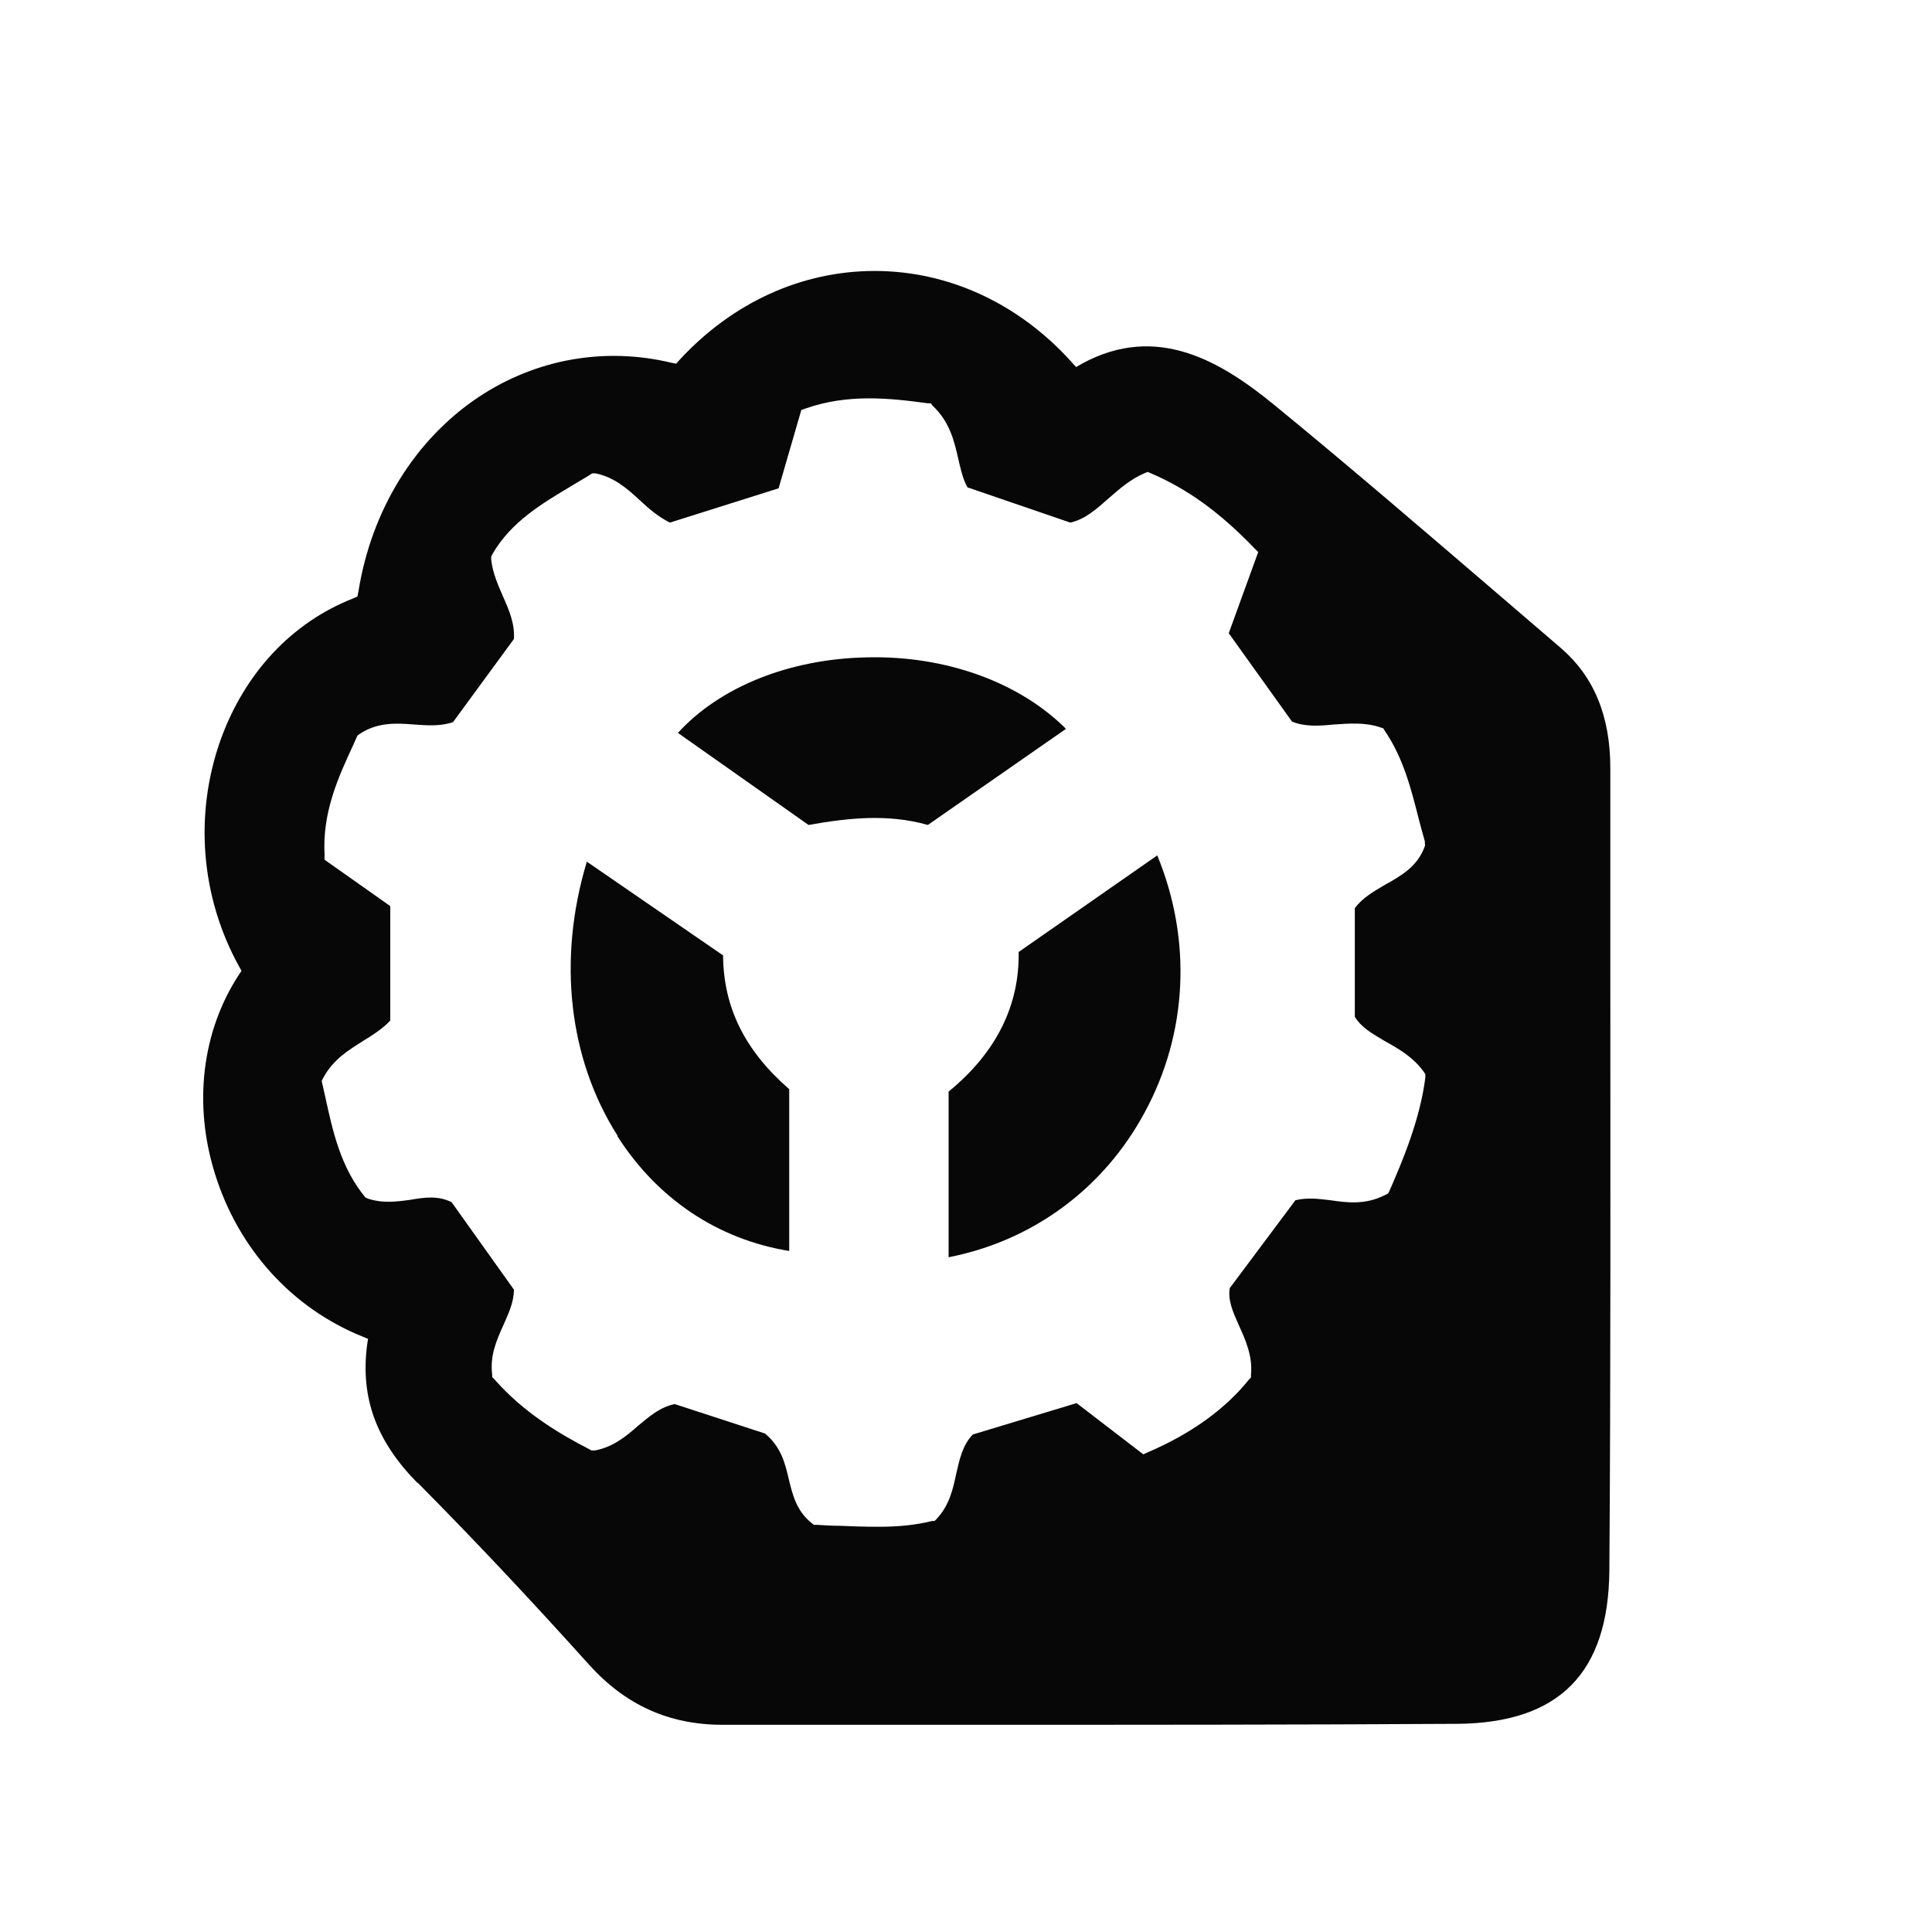
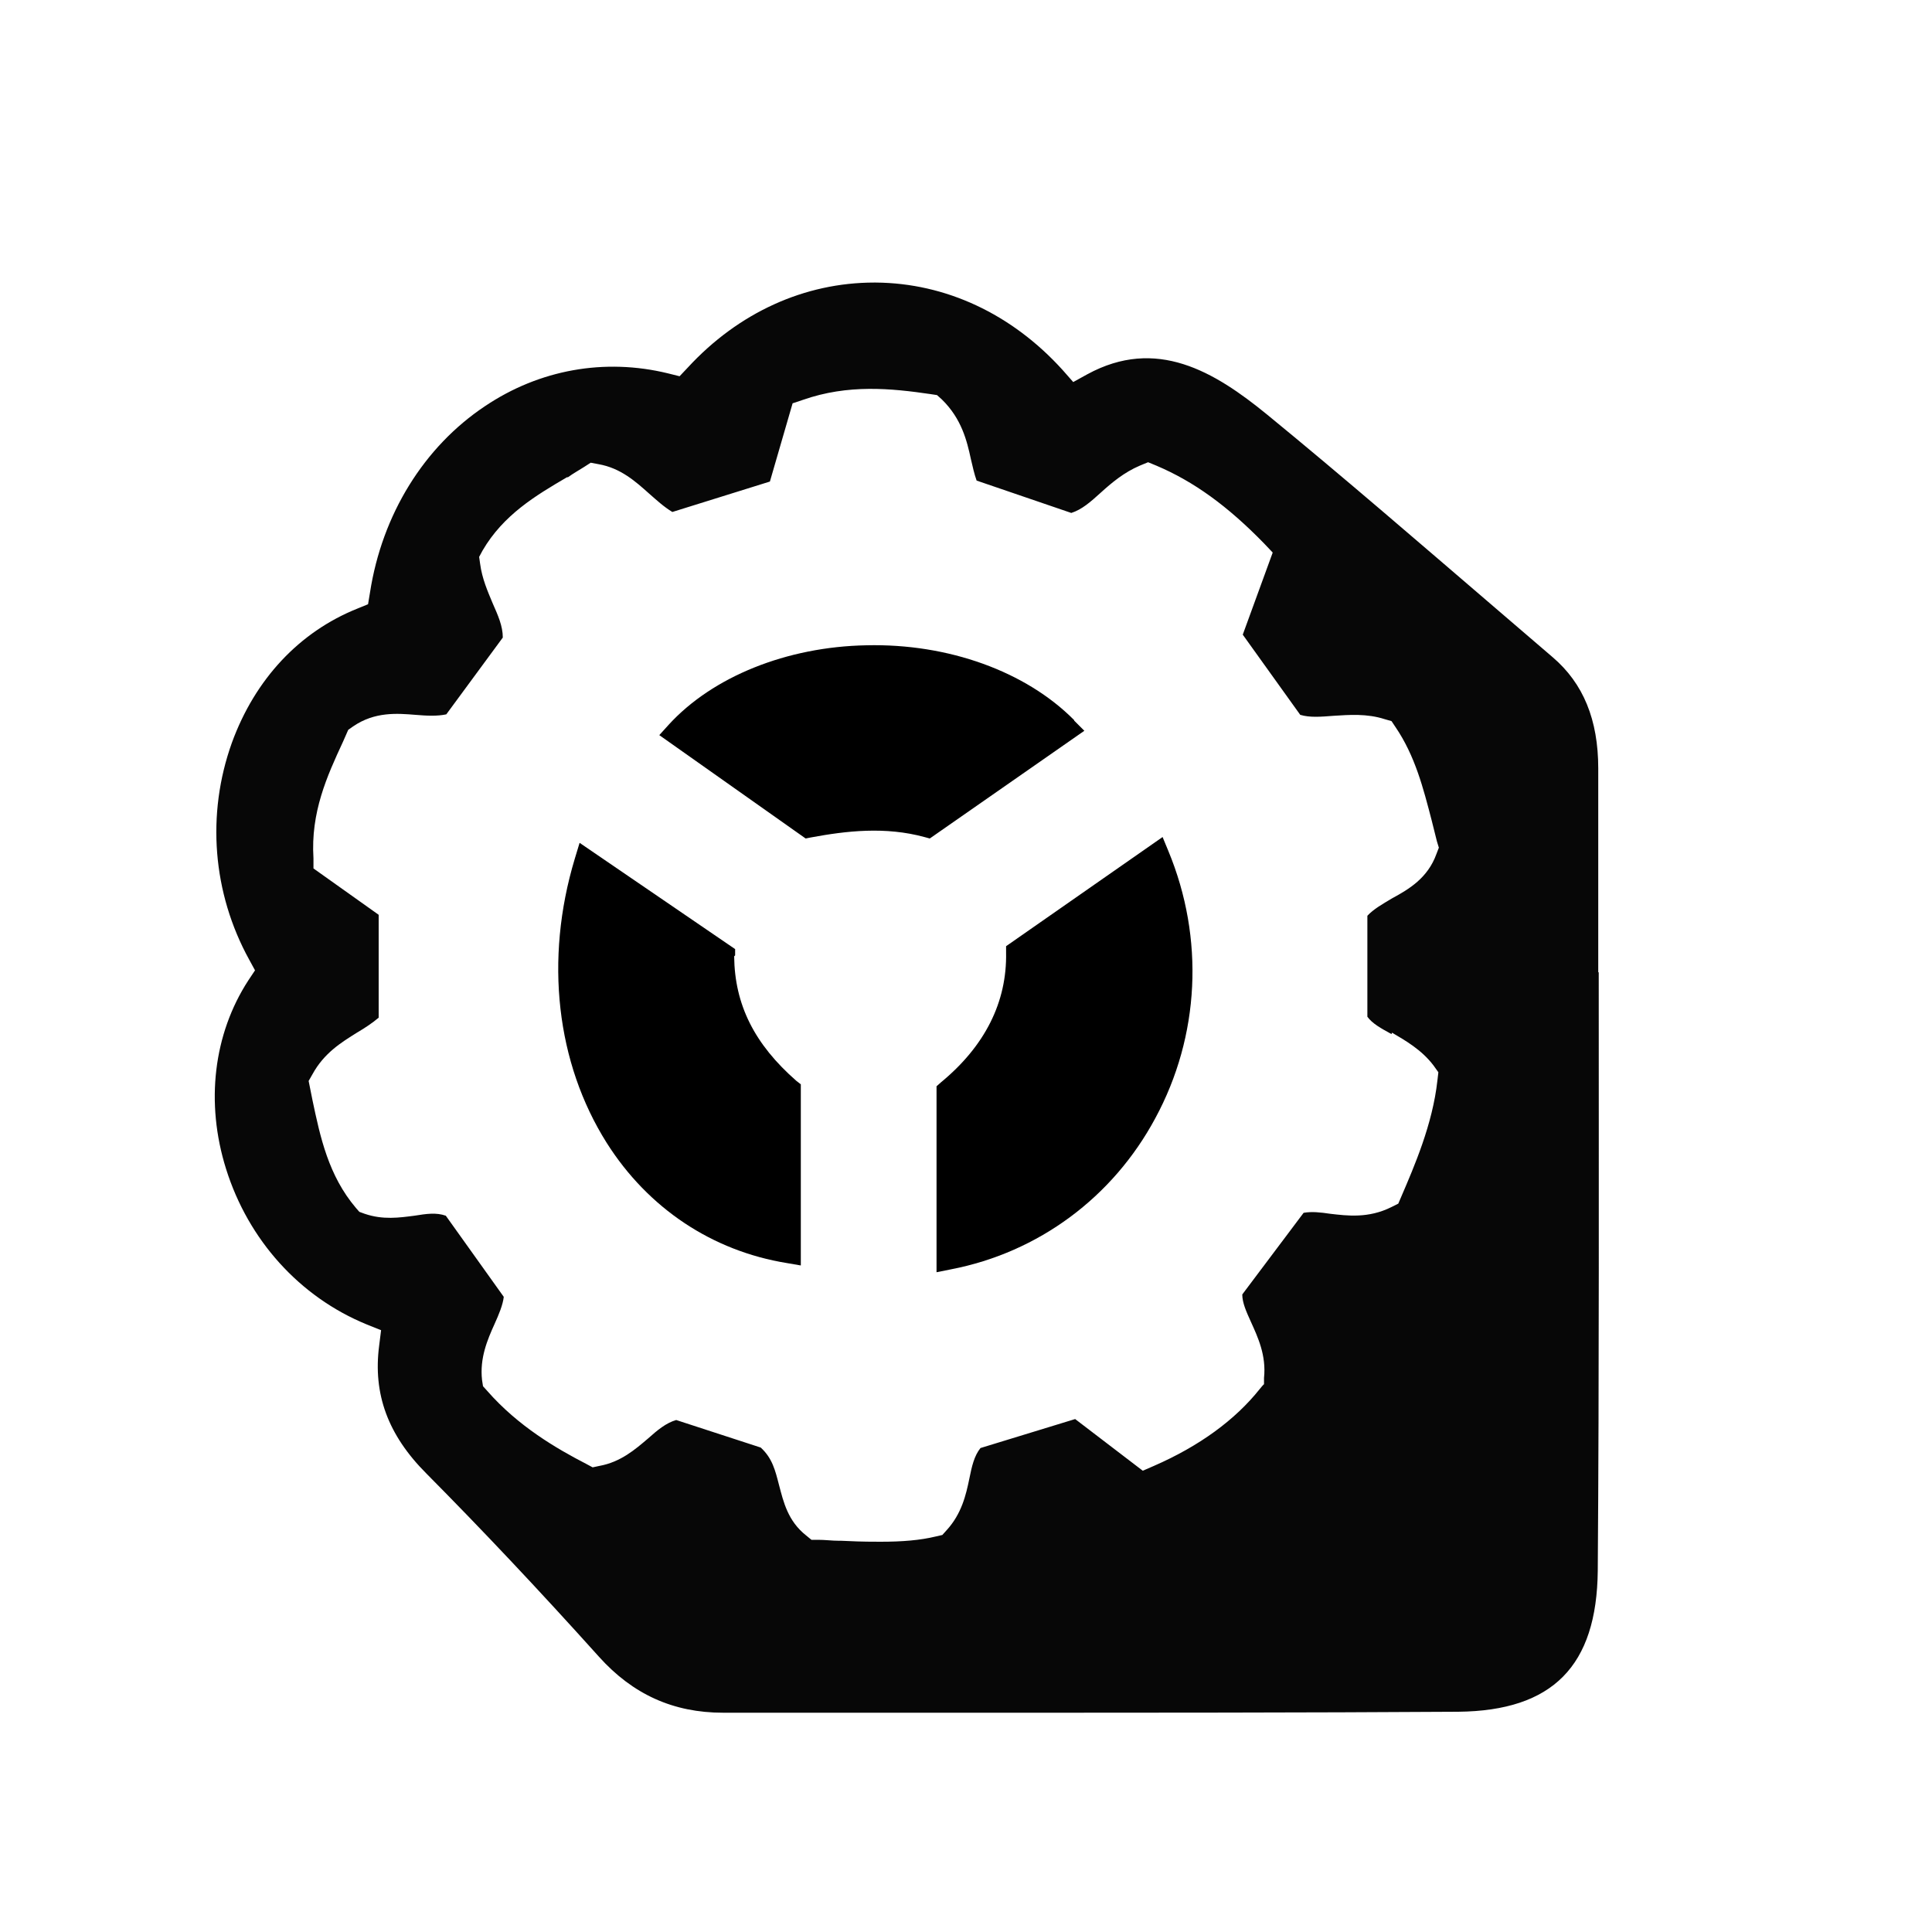
<svg xmlns="http://www.w3.org/2000/svg" id="a" viewBox="0 0 400 400">
  <defs>
-     <style>.b{fill:#070707;}</style>
+     <style>.b{fill:none;}.c{fill:#070707;}</style>
  </defs>
-   <path class="b" d="M86.4,306.9c11.4,11.5,23.1,23.9,35.6,37.8,7.5,8.3,16.5,12.4,27.6,12.4h0c5.2,0,10.5,0,15.7,0,12.2,0,24.5,0,36.7,0,32.7,0,66.5,0,99.8-.2,21-.2,31.2-10.5,31.4-31.7.3-41.3.2-83.3.2-123.9,0-14.1,0-28.1,0-42.2,0-10.9-3.4-19-10.2-24.9l-12-10.3c-15.4-13.2-31.3-26.9-47.3-40-11-9-24.3-17.1-39.9-8.6l-1.2.7-.9-1c-10.9-12.1-25.3-18.8-40.5-18.9h-.3c-15.1,0-29.4,6.5-40.4,18.4l-.7.8-1-.2c-13.8-3.3-28-.8-39.9,7.1-13.2,8.8-22.2,23.4-24.9,40.3l-.2,1-.9.4c-12.7,5-22.4,15.4-27.4,29.2-5.5,15.4-4.2,32.5,3.8,47l.5.9-.6.9c-7.6,11.7-9.4,26.7-4.9,41.1,4.8,15.5,15.9,27.8,30.5,33.7l1.2.5-.2,1.3c-1.4,10.9,1.9,19.9,10.5,28.6ZM75.8,248.1c-5.3-6.3-6.9-13.9-8.5-21.2l-.7-3.1.3-.6c2.1-3.9,5.3-5.8,8.3-7.7,2.1-1.3,4-2.5,5.6-4.2v-23.7l-13.6-9.6v-.9c-.5-8.9,2.8-16.1,6-23l.8-1.8.4-.3c3.7-2.5,7.6-2.3,11.3-2,2.8.2,5.5.4,8.1-.5l12.6-17.2c.2-3.2-1-6-2.3-8.9-1-2.3-2.1-4.8-2.4-7.5v-.6c0,0,.2-.5.2-.5,3.9-6.8,10.4-10.6,16.6-14.3,1.2-.7,2.3-1.4,3.5-2.1l.6-.4h.7c3.9.8,6.6,3.2,9.2,5.6,1.8,1.7,3.8,3.4,6.2,4.6l22.5-7.1,4.7-16.2.8-.3c8.8-3.1,17.4-2.2,25.4-1.1h.6c0,0,.4.5.4.5,3.6,3.4,4.5,7.5,5.3,11,.5,2.1.9,4.1,1.9,5.9l21.3,7.3c3.1-.7,5.4-2.8,7.9-5,2.2-1.9,4.4-3.9,7.4-5.2l.7-.3.7.3c7.5,3.2,14.3,8.1,21.4,15.5l.8.8-6.1,16.8,13.1,18.3c2.7,1.1,5.6.9,8.7.6,3.1-.2,6.4-.5,9.6.6l.6.2.3.5c3.9,5.7,5.5,12.2,7.1,18.5.4,1.5.8,3,1.2,4.4v.5c.1,0,0,.5,0,.5-1.5,4.2-4.9,6.1-8.1,7.9-2.4,1.4-4.7,2.7-6.4,4.9v22.5c1.3,2.2,3.6,3.5,6.3,5.1,2.7,1.5,5.7,3.2,7.9,6.2l.4.6v.7c-1.1,8.7-4.7,17.2-7.4,23.4l-.3.6-.6.3c-4.1,2.1-7.9,1.6-11.3,1.1-2.5-.3-4.9-.6-7.3,0l-13.6,18.2c-.4,2.6.7,5,1.9,7.7,1.3,2.9,2.9,6.3,2.5,10.3v.5s-.4.4-.4.4c-4.9,6.1-11.9,11.2-21,15.1l-.9.4-13.8-10.6-21.5,6.5c-2.1,2.2-2.7,5-3.4,8-.7,3.3-1.4,6.6-4.1,9.5l-.4.4h-.5c-3.6.9-7.3,1.2-11,1.2s-5.4-.1-8.1-.2c-1.6,0-3.2-.1-4.8-.2h-.6s-.5-.4-.5-.4c-3.1-2.5-3.9-5.8-4.7-9.1-.8-3.4-1.6-6.6-4.9-9.4l-18.7-6.1c-3,.6-5.2,2.5-7.6,4.5-2.5,2.2-5.2,4.4-8.9,5.1h-.6c0,.1-.5-.2-.5-.2-6-3.1-13.6-7.5-19.8-14.6l-.4-.4v-.5c-.5-3.9.9-7.1,2.3-10.2,1.1-2.5,2.2-4.8,2.2-7.4l-12.9-18.1c-2.8-1.4-5.6-1-8.5-.5-2.9.4-5.9.8-9-.3l-.4-.2-.3-.3Z" />
-   <path class="b" d="M196.4,260.3c17.4-3.4,32.1-14.2,40.6-30,8.9-16.4,9.8-35.7,2.6-53.2l-28.7,20c.2,11.1-4.7,20.9-14.5,28.9v34.2Z" />
-   <path class="b" d="M127.8,235.2c8.3,13,20.8,21.4,35.6,23.8v-33.5c-9.2-8-13.6-16.9-13.7-27.7l-28.2-19.4c-6.1,20.2-3.8,40.8,6.4,56.8Z" />
-   <path class="b" d="M140.3,151.7l27.1,19.1c7.9-1.4,16.3-2.4,24.7,0l28.6-19.9c-9.6-9.6-24.8-15.2-41.2-14.8-16,.3-30.5,6.1-39.2,15.7Z" />
+   <path class="b" d="M288.3,185.7c3.5-2,7.4-4.2,9.2-9.2l.5-1.3-.4-1.3c-.4-1.5-.8-2.9-1.1-4.4-1.6-6.5-3.4-13.2-7.5-19.3l-.8-1.2-1.4-.4c-3.8-1.2-7.4-1-10.6-.7-2.6.2-4.9.4-6.9-.2l-11.9-16.6,6.2-17-1.8-1.9c-7.4-7.7-14.5-12.8-22.3-16.1l-1.7-.7-1.7.7c-3.3,1.4-5.8,3.6-8.1,5.6-2.1,1.9-3.9,3.5-6.1,4.2l-19.6-6.7c-.5-1.3-.9-2.8-1.2-4.5-.8-3.7-1.9-8.4-6-12.3l-1-.9-1.3-.2c-8.3-1.2-17.2-2.1-26.5,1.2l-2.1.7-4.7,16.2-20.2,6.3c-1.8-1-3.2-2.4-4.8-3.8-2.7-2.5-5.8-5.2-10.5-6.1l-1.6-.3-1.4.9c-1.1.7-2.2,1.3-3.3,2h-.2c-6.5,4-13.3,7.9-17.5,15.3l-.7,1.3.2,1.4c.4,3.1,1.6,5.8,2.6,8.2,1.1,2.5,2,4.7,2.1,7.1l-11.7,15.9c-2,.5-4,.3-6.4.1-3.8-.3-8.5-.7-12.9,2.4l-1,.7-1.1,2.5c-3.3,7.2-6.7,14.6-6.2,24.1v2.1c0,0,13.6,9.6,13.6,9.6v21.3c-1.3,1.2-2.8,2.1-4.5,3.1-3.2,1.9-6.8,4.2-9.2,8.6l-.8,1.4.8,4c1.6,7.6,3.2,15.6,9,22.3l.7.8,1.1.4c3.8,1.4,7.2.9,10.3.4,2.5-.4,4.6-.7,6.5,0l12,16.8c-.2,1.8-1,3.6-1.9,5.6-1.5,3.3-3.1,7-2.6,11.6l.2,1.3.9,1c6.4,7.4,14.3,12,20.5,15.1l1.3.7,1.4-.3c4.4-.8,7.5-3.4,10.1-5.7,2-1.7,3.7-3.2,5.8-3.8l17.5,5.7c2.4,2.2,3,4.7,3.8,7.8.8,3.5,1.8,7.4,5.6,10.4l1.1.9h1.4c1.4,0,2.9.1,4.3.2h.5c2.7.1,5.4.3,8.1.3,4.5,0,8.2-.4,11.5-1.1l1.3-.3.9-1c3.1-3.4,3.9-7.3,4.7-10.7.5-2.5,1-4.7,2.3-6.3l19.6-6,14,10.7,2.3-1c9.4-4.1,16.8-9.5,21.9-15.9l.8-1v-1.3c.6-4.7-1.2-8.5-2.6-11.6-1-2.2-1.8-4-1.8-5.7l12.7-16.9c1.7-.3,3.4,0,5.5.2,3.5.5,8,1,12.7-1.4l1.4-.7.6-1.4c2.7-6.3,6.4-15,7.5-24.1l.2-1.7-1-1.4c-2.5-3.3-5.9-5.3-8.6-6.8-2.2-1.3-4-2.3-5-3.6v-20.9c1.3-1.5,3.1-2.5,5.1-3.6ZM165.9,261.9l-2.9-.5c-15.4-2.5-28.7-11.3-37.3-24.9-10.5-16.5-12.9-38-6.6-58.8l1-3.3,32.1,22v1.3c.1,10.1,4.2,18.3,12.9,25.8l.9.7v37.5ZM191.3,173.2c-8.1-2.2-16.1-1.2-23.6.1l-1,.2-30.3-21.4,1.9-2.1c9.1-10,24.5-16.1,41-16.5,16.9-.4,33,5.4,43,15.5l2.1,2.1-32,22.3-1.1-.3ZM239.2,231.5c-8.8,16.4-24.3,27.8-42.3,31.3l-3,.6v-38.5l.9-.8c9.2-7.5,13.7-16.6,13.5-26.9v-1.3s32.3-22.6,32.3-22.6l1.2,2.9c7.5,18.1,6.5,38.3-2.7,55.3Z" />
+   <path class="c" d="M330.9,201.3v-4.7c0-12.5,0-25,0-37.5,0-10.1-3.1-17.6-9.4-23l-12-10.3c-15.4-13.2-31.2-26.9-47.2-40-10.9-8.9-22.9-16.1-37.2-8.3l-2.9,1.6-2.2-2.5c-10.5-11.6-24.2-18-38.7-18.1h-.3c-14.4,0-28.1,6.2-38.6,17.6l-1.7,1.8-2.4-.6c-13.1-3.2-26.6-.8-37.9,6.8-12.6,8.4-21.3,22.4-23.8,38.6l-.4,2.4-2.2.9c-12,4.8-21.2,14.6-26,27.8-5.3,14.8-4,31.1,3.6,44.9l1.2,2.2-1.4,2.1c-7.2,11.1-8.9,25.3-4.6,39,4.6,14.7,15.2,26.5,29.1,32.2l3,1.2-.4,3.2c-1.3,10,1.8,18.5,9.8,26.5,11.5,11.6,23.2,24,35.7,37.9,7,7.8,15.4,11.6,25.7,11.6,5.3,0,10.5,0,15.8,0,10.2,0,20.4,0,30.6,0h6.1c35.5,0,67.6,0,99.7-.2,19.6-.2,28.7-9.5,28.9-29.2.3-41.3.2-83.3.2-123.9ZM288.2,213.8c2.7,1.6,6.1,3.5,8.6,6.8l1,1.4-.2,1.7c-1,9.1-4.8,17.8-7.5,24.1l-.6,1.4-1.4.7c-4.8,2.4-9.2,1.8-12.7,1.4-2-.3-3.8-.5-5.5-.2l-12.7,16.9c0,1.7.8,3.5,1.8,5.7,1.4,3.1,3.2,6.9,2.7,11.6v1.3c-.1,0-.9,1-.9,1-5.1,6.4-12.5,11.8-21.9,15.9l-2.3,1-14-10.7-19.6,6c-1.3,1.6-1.8,3.8-2.3,6.3-.7,3.4-1.6,7.3-4.7,10.7l-.9,1-1.3.3c-3.3.8-7,1.1-11.5,1.1s-5.5-.1-8.1-.2h-.5c-1.4,0-2.9-.2-4.3-.2h-1.4s-1.1-.9-1.1-.9c-3.8-3-4.7-7-5.6-10.4-.8-3.1-1.4-5.6-3.8-7.8l-17.5-5.7c-2.1.6-3.9,2.1-5.8,3.8-2.7,2.3-5.7,4.9-10.1,5.7l-1.4.3-1.3-.7c-6.2-3.2-14.1-7.8-20.5-15.1l-.9-1-.2-1.3c-.5-4.5,1.1-8.3,2.6-11.6.9-2,1.7-3.9,1.9-5.6l-12-16.8c-2-.7-4-.4-6.5,0-3.1.4-6.5.9-10.3-.4l-1.1-.4-.7-.8c-5.7-6.7-7.4-14.7-9-22.3l-.8-4,.8-1.4c2.4-4.4,6-6.6,9.2-8.6,1.7-1,3.2-2,4.5-3.1v-21.3l-13.5-9.6v-2.1c-.6-9.5,2.8-17,6.1-24.1l1.1-2.5,1-.7c4.5-3.1,9.2-2.7,12.9-2.4,2.4.2,4.5.3,6.4-.1l11.7-15.9c0-2.4-1-4.6-2.1-7.1-1-2.4-2.2-5.1-2.6-8.2l-.2-1.4.7-1.3c4.3-7.4,11-11.4,17.5-15.2h.2c1.1-.8,2.2-1.4,3.3-2.1l1.4-.9,1.6.3c4.6.8,7.7,3.6,10.5,6.1,1.6,1.4,3,2.7,4.8,3.8l20.2-6.3,4.7-16.2,2.1-.7c9.4-3.3,18.3-2.4,26.5-1.2l1.3.2,1,.9c4.1,4,5.2,8.6,6,12.3.4,1.7.7,3.1,1.2,4.5l19.6,6.7c2.2-.7,4-2.3,6.1-4.2,2.2-2,4.8-4.2,8.1-5.6l1.7-.7,1.7.7c7.8,3.3,14.8,8.4,22.3,16.1l1.8,1.9-6.2,17,11.9,16.6c2,.6,4.3.4,6.9.2,3.2-.2,6.9-.5,10.6.7l1.4.4.8,1.2c4.1,6,5.8,12.8,7.5,19.3.4,1.5.7,2.9,1.1,4.4l.4,1.3-.5,1.3c-1.8,5-5.7,7.3-9.2,9.2-2,1.2-3.8,2.2-5.1,3.6v20.9c1,1.4,2.8,2.4,5,3.6Z" />
+   <path d="M240.7,173.3l-32.4,22.6v1.3c.2,10.3-4.4,19.4-13.5,26.9l-.9.8v38.5l3-.6c18.1-3.5,33.5-14.9,42.3-31.3,9.2-17,10.2-37.2,2.7-55.3l-1.2-2.9Z" />
+   <path d="M152.2,197.8v-1.3s-32.2-22-32.2-22l-1,3.3c-6.3,20.9-3.8,42.3,6.6,58.8,8.6,13.6,21.9,22.4,37.3,24.9l2.9.5v-37.5l-.9-.7c-8.7-7.6-12.8-15.8-12.9-25.8Z" />
+   <path d="M222.4,149.1c-10-10.1-26.1-15.9-43-15.5-16.5.3-31.9,6.5-41,16.5l-1.9,2.1,30.3,21.4,1-.2c7.5-1.4,15.5-2.3,23.6-.1l1.1.3,32-22.3-2.1-2.1Z" />
</svg>
